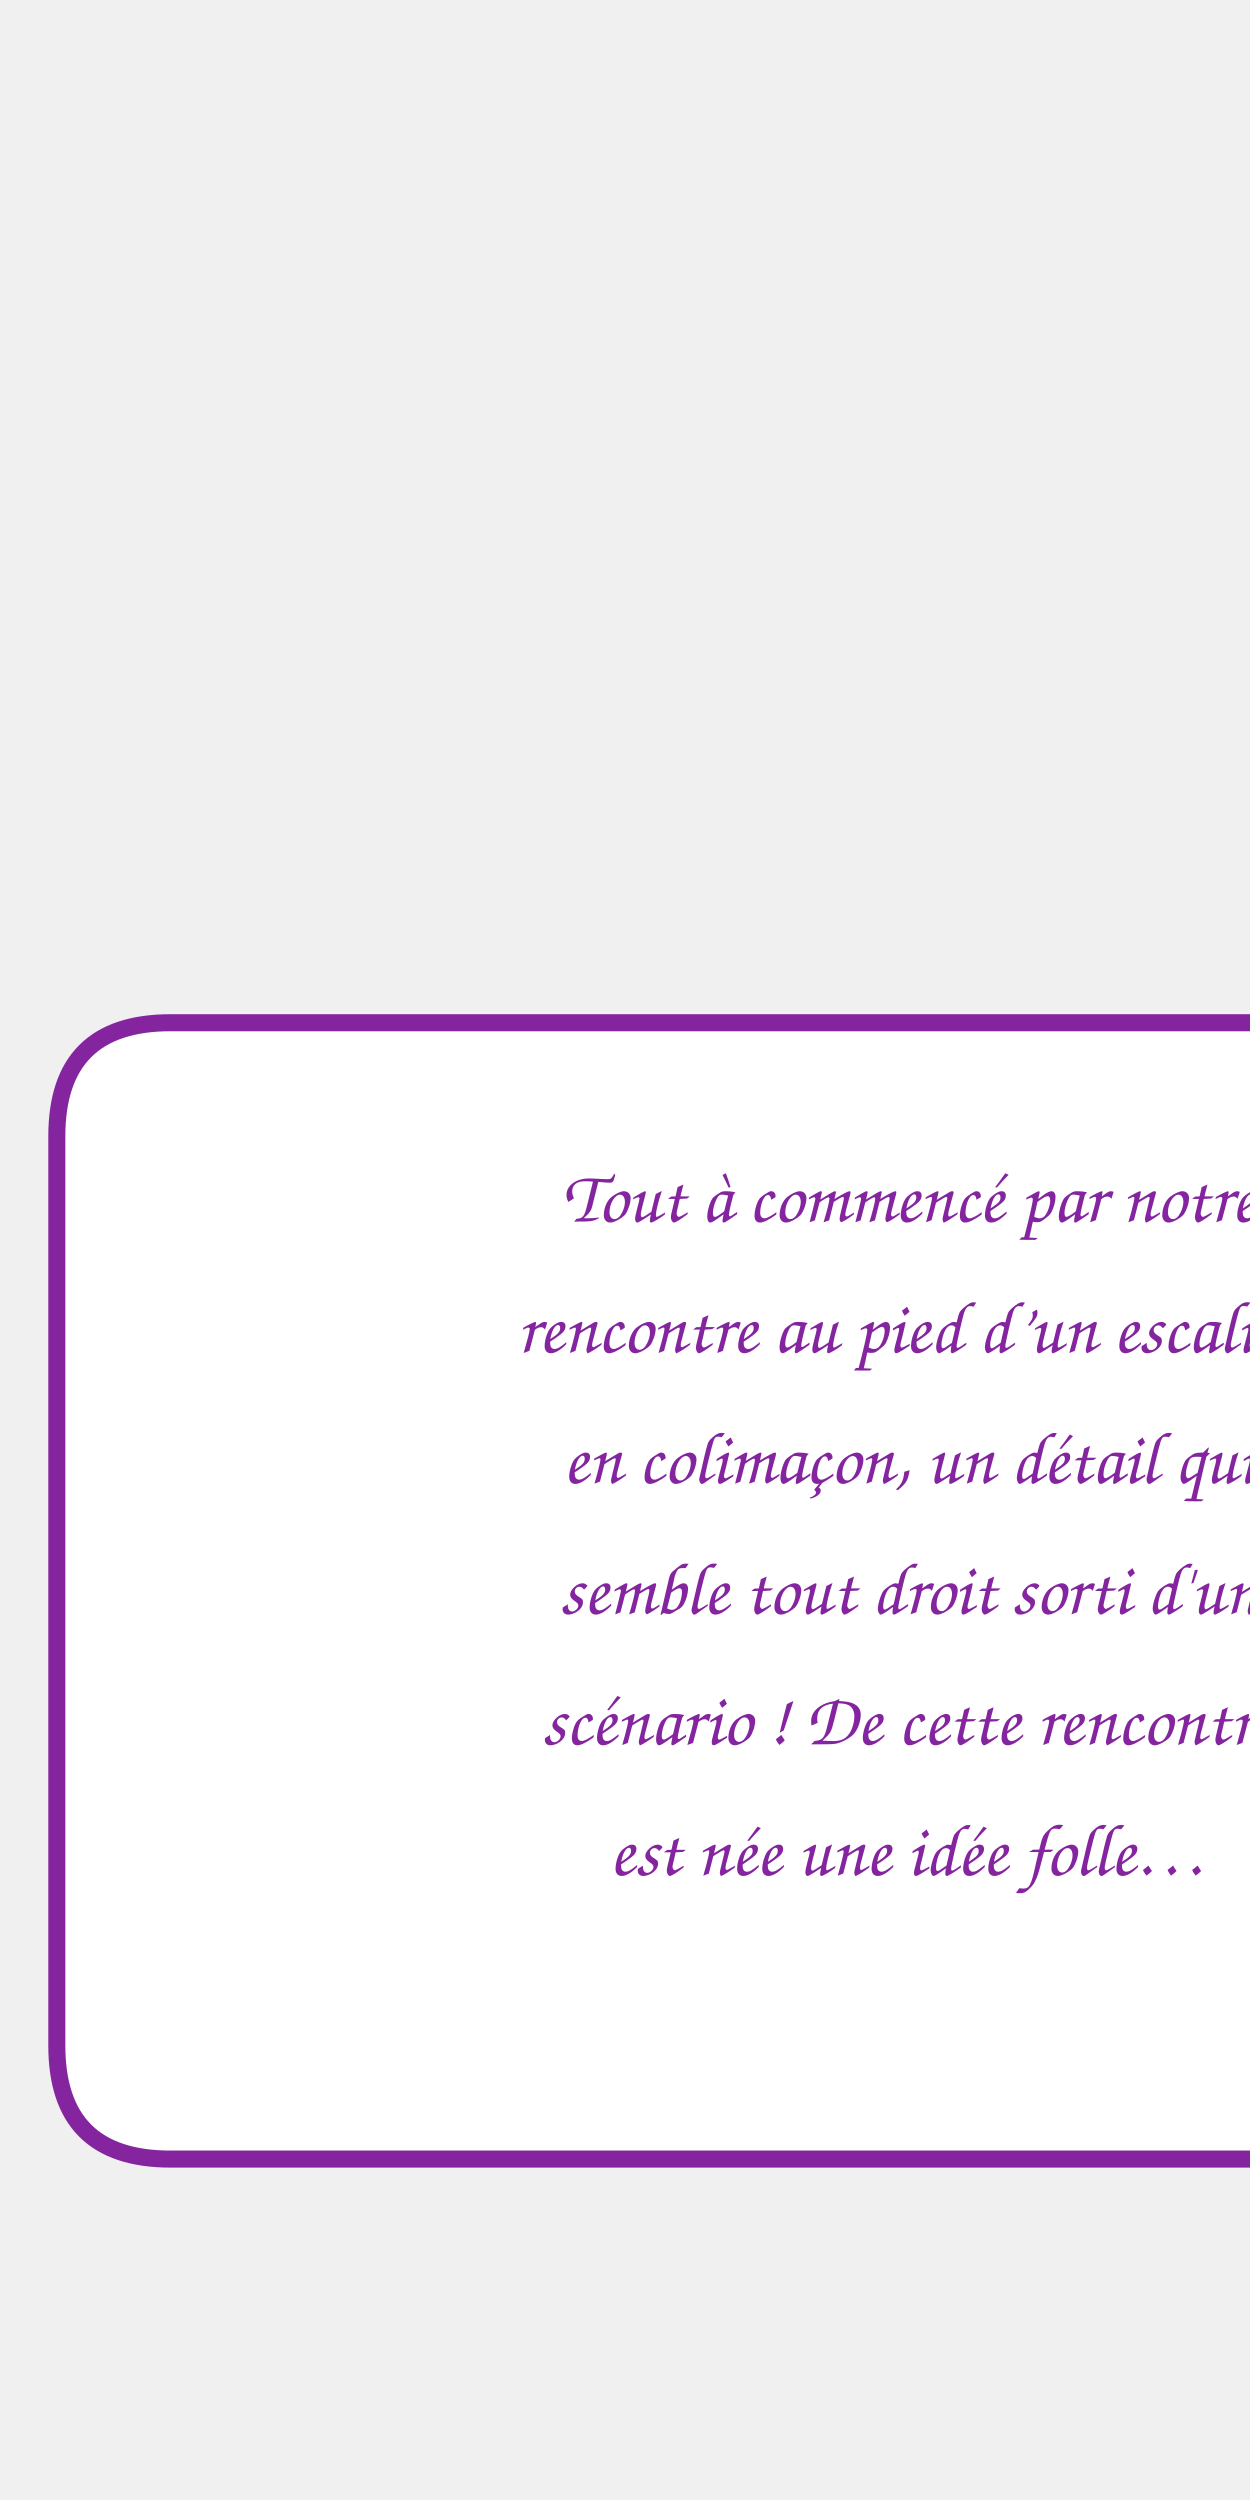
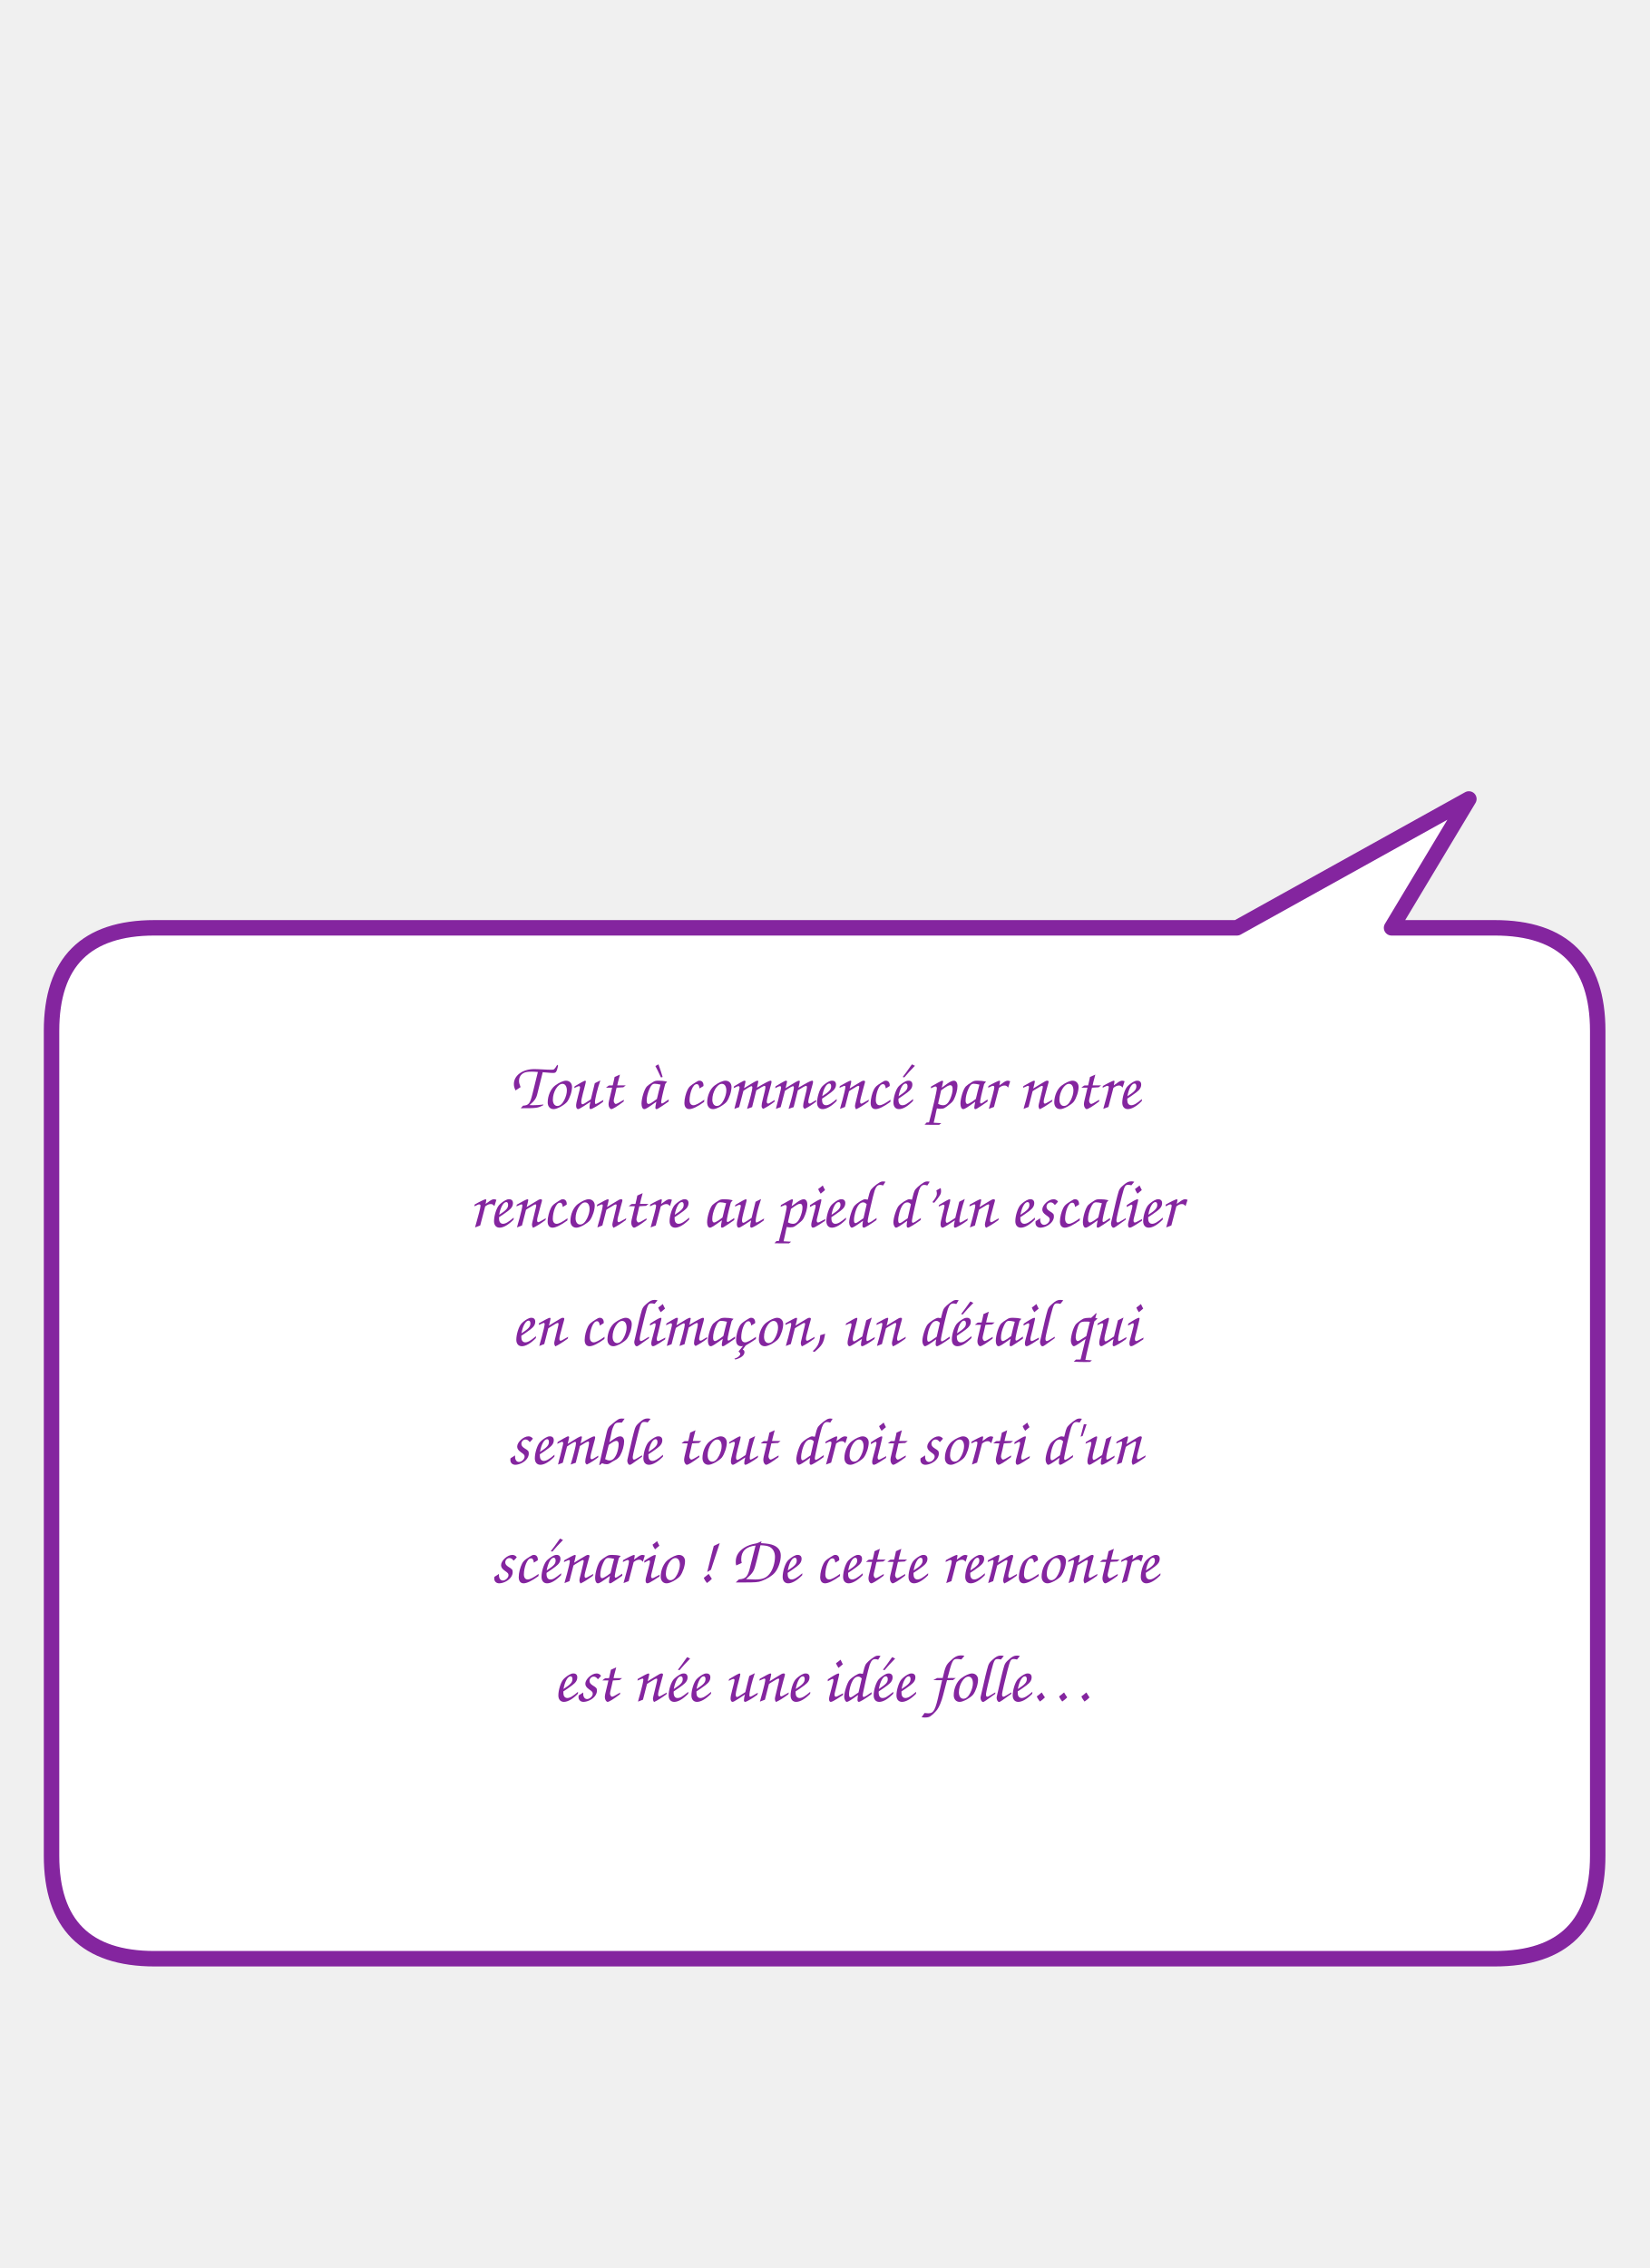
- <svg xmlns="http://www.w3.org/2000/svg" width="320" height="640" viewBox="0 0 220 140">
+ <svg xmlns="http://www.w3.org/2000/svg" width="320" height="440" viewBox="0 0 320 140">
  <path d="     M 30 30     Q 10 30 10 50     L 10 210     Q 10 230 30 230     L 290 230     Q 310 230 310 210     L 310 50     Q 310 30 290 30     L 270 30     L 285 5     L 240 30     L 30 30     Z   " fill="white" stroke="#84259F" stroke-width="3" stroke-linejoin="round" />
  <text x="160" y="65" font-family="Pangolin, cursive" font-size="13" fill="#84259F" text-anchor="middle">Tout à commencé par notre</text>
  <text x="160" y="88" font-family="Pangolin, cursive" font-size="13" fill="#84259F" text-anchor="middle">rencontre au pied d’un escalier</text>
  <text x="160" y="111" font-family="Pangolin, cursive" font-size="13" fill="#84259F" text-anchor="middle">en colimaçon, un détail qui</text>
  <text x="160" y="134" font-family="Pangolin, cursive" font-size="13" fill="#84259F" text-anchor="middle">semble tout droit sorti d'un</text>
  <text x="160" y="157" font-family="Pangolin, cursive" font-size="13" fill="#84259F" text-anchor="middle">scénario ! De cette rencontre</text>
  <text x="160" y="180" font-family="Pangolin, cursive" font-size="13" fill="#84259F" text-anchor="middle">est née une idée folle…</text>
</svg>
